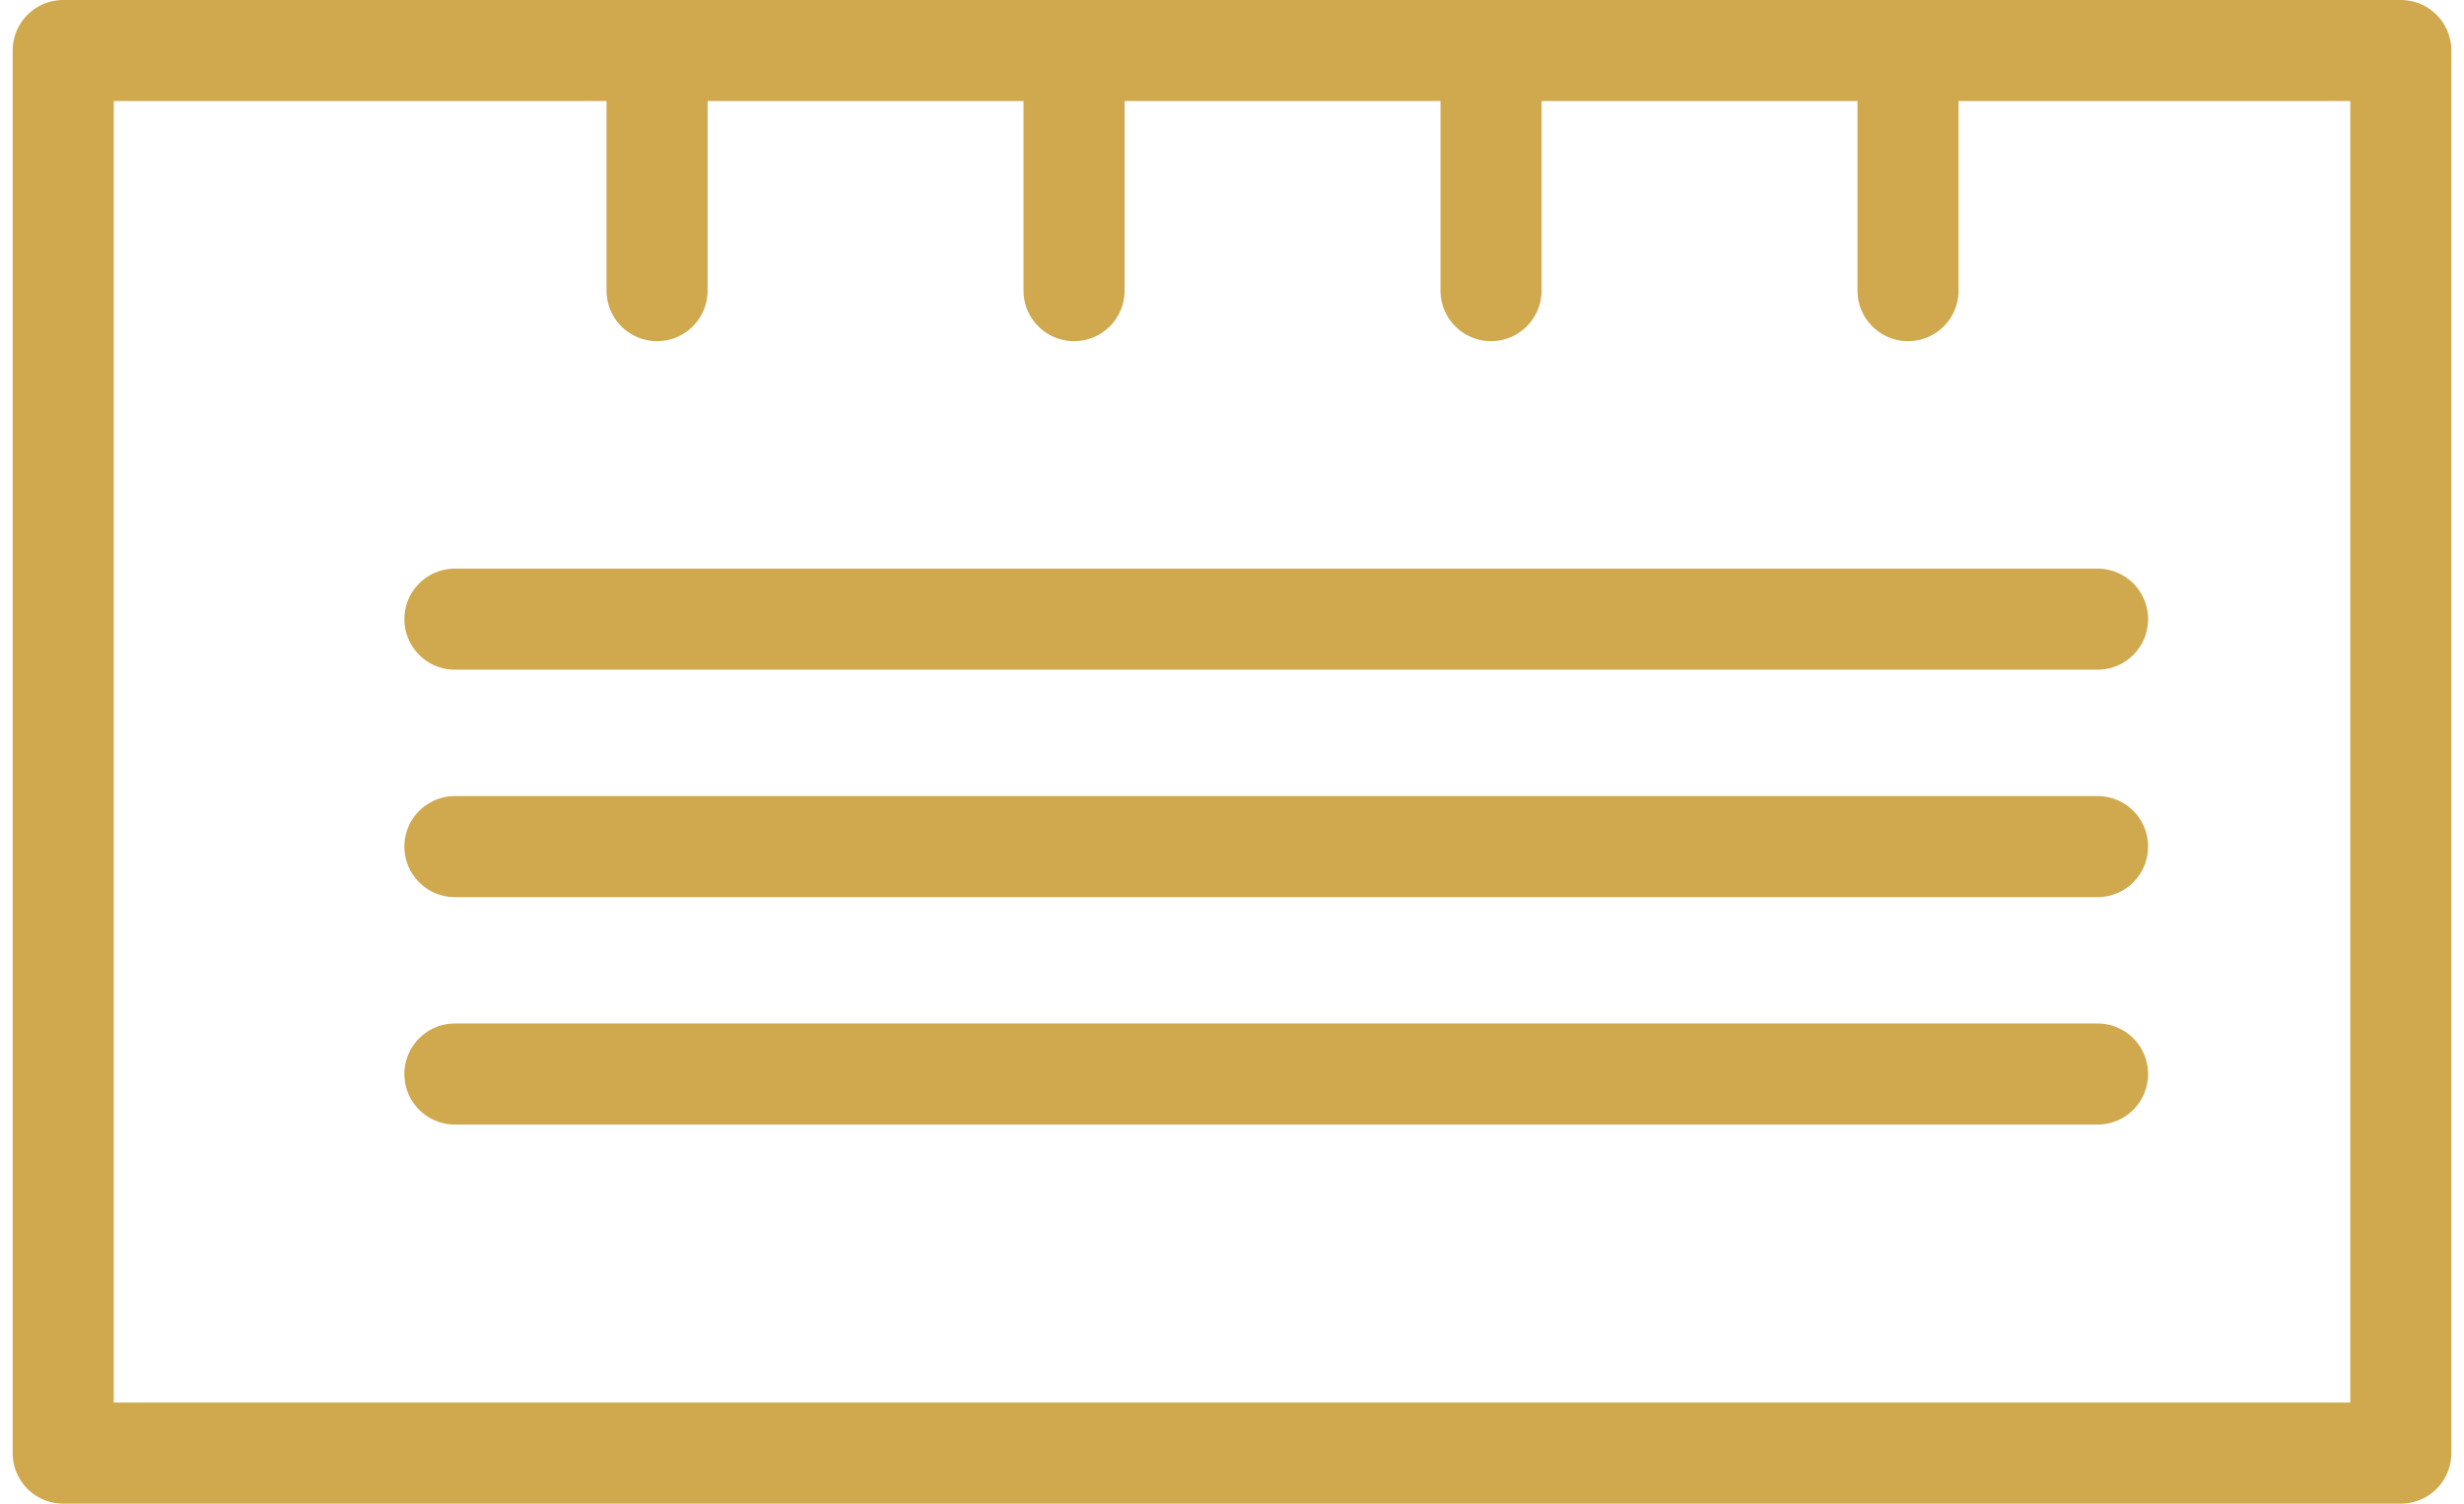
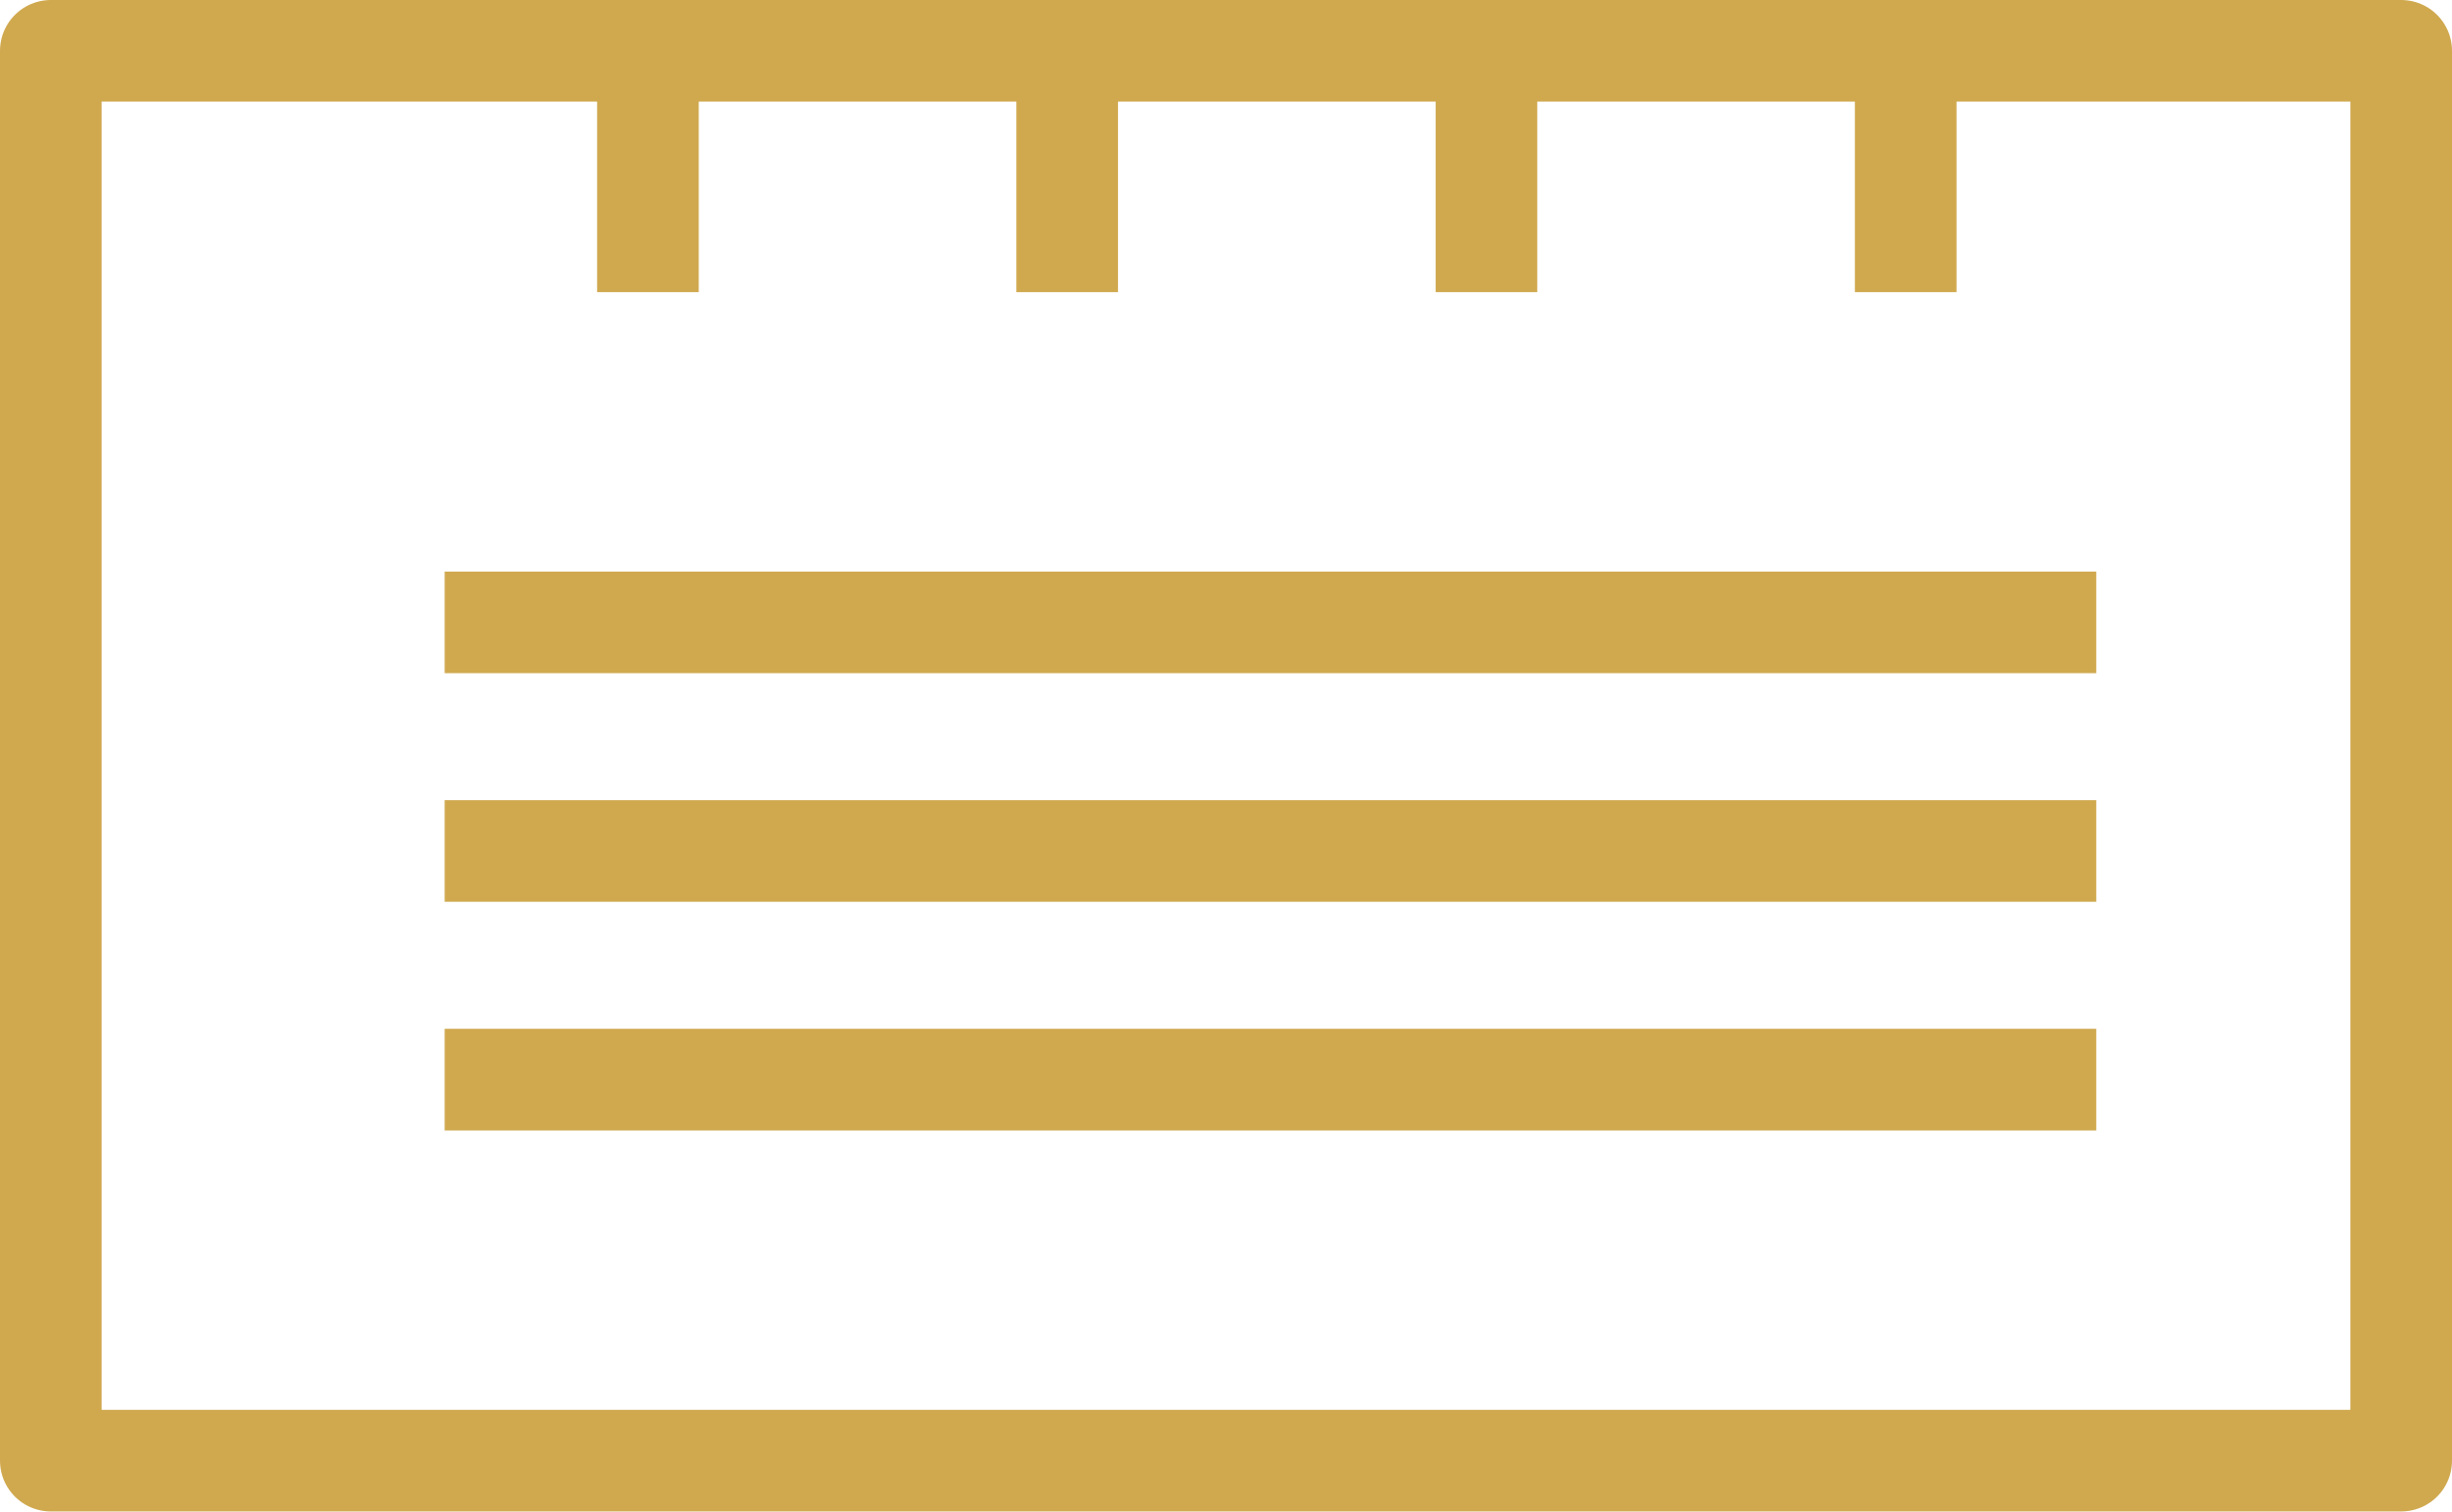
- <svg xmlns="http://www.w3.org/2000/svg" version="1.1" id="Calque_1" x="0px" y="0px" width="195px" height="119px" viewBox="0 0 195 119" enable-background="new 0 0 195 119" xml:space="preserve">
-   <path fill="#D0A94F" d="M-783.002-43.667C-838.229-43.667-883,1.105-883,56.329c0,55.234,44.771,100,99.998,100  c55.229,0,100.002-44.766,100.002-100C-683,1.105-727.773-43.667-783.002-43.667z M-760.921,39.4l-1.152,14.957h-15.337v51.974  h-19.377V54.357h-10.338V39.4h10.338V29.35c0-4.424,0.111-11.258,3.33-15.498c3.391-4.477,8.044-7.522,16.047-7.522  c13.044,0,18.536,1.864,18.536,1.864l-2.584,15.311c0,0-4.31-1.245-8.329-1.245c-4.022,0-7.623,1.442-7.623,5.461V39.4H-760.921z" />
-   <g>
-     <path fill="#D0A94F" d="M-519.073,43.636c-0.1-3.791-0.245-7.59-0.63-11.362c-0.856-8.453-5.887-14.28-14.22-15.858   c-4.445-0.84-9.062-0.957-13.609-1.041c-8.322-0.156-16.653-0.136-24.978-0.007c-4.299,0.065-8.637,0.218-12.87,0.877   c-7.229,1.122-12.169,5.268-14.166,12.438c-0.638,2.297-1.015,4.732-1.07,7.118c-0.215,9.051-0.348,18.106-0.316,27.162   c0.02,5.759,0.151,11.538,0.653,17.274c0.739,8.483,5.814,14.293,14.143,15.893c4.48,0.86,9.136,0.969,13.72,1.057   c8.288,0.157,16.582,0.107,24.87,0.018c3.864-0.043,7.737-0.255,11.581-0.637c3.563-0.347,6.896-1.516,9.761-3.79   c4.645-3.693,6.437-8.783,6.709-14.429c0.37-7.616,0.446-15.25,0.648-22.875c-0.067-0.002-0.136-0.004-0.204-0.004   C-519.052,51.524-518.97,47.58-519.073,43.636z M-560.078,81.958c-14.26-0.004-25.604-11.468-25.597-25.865   c0.004-14.185,11.538-25.501,25.97-25.486c14.089,0.016,25.396,11.584,25.378,25.972C-534.344,70.588-545.884,81.96-560.078,81.958   z M-533.363,35.641c-3.34-0.06-6.059-2.841-5.994-6.125c0.063-3.347,2.766-5.95,6.152-5.918c3.372,0.027,5.93,2.688,5.889,6.125   C-527.353,32.999-530.111,35.696-533.363,35.641z" />
-     <path fill="#D0A94F" d="M-560.023,39.625c-9.153,0.027-16.65,7.543-16.635,16.679c0.016,9.14,7.552,16.657,16.679,16.638   c9.143-0.02,16.653-7.55,16.636-16.682C-543.361,47.118-550.903,39.595-560.023,39.625z" />
-     <path fill="#D0A94F" d="M-560-43.667c-55.229,0-100,44.77-100,99.996c0,55.231,44.771,100,100,100c55.227,0,100-44.769,100-100   C-460,1.103-504.773-43.667-560-43.667z M-510.1,72.037c-0.059,5.253-0.232,10.521-1.982,15.566   c-3.352,9.676-10.16,15.551-20.11,17.463c-4.516,0.866-9.206,0.958-13.826,1.143c-4.666,0.183-9.346,0.038-14.021,0.038   c0,0.048,0,0.095,0,0.141c-6.754-0.119-13.509-0.181-20.258-0.374c-5.828-0.167-11.479-1.222-16.535-4.328   c-6.631-4.07-10.677-10.05-11.969-17.648c-0.771-4.542-1.043-9.21-1.116-13.828c-0.15-9.892-0.09-19.792,0.018-29.686   c0.057-5.248,0.23-10.52,1.982-15.566c3.35-9.675,10.16-15.547,20.108-17.46c4.517-0.867,9.208-1.06,13.824-1.13   c9.931-0.152,19.865-0.094,29.796,0.016c5.214,0.055,10.446,0.231,15.459,1.961c9.719,3.357,15.621,10.18,17.521,20.181   c0.855,4.521,1.053,9.208,1.123,13.827C-509.935,52.245-509.993,62.145-510.1,72.037z" />
+ <svg xmlns="http://www.w3.org/2000/svg" width="193" height="119" viewBox="0 0 193 119">
+   <g style="fill:none;stroke-linejoin:round">
+     <g style="stroke-width:8;stroke:#D0A94F">
+       <path d="M35 49L165 49" />
+       <path d="M35 67L165 67" />
+       <path d="M35 85L165 85" />
+       <rect x="4" y="4" width="185" height="111" />
+       <path d="M51 6L51 23" />
+       <path d="M84 6L84 23" />
+       <path d="M117 6L117 23" />
+       <path d="M150 6L150 23" />
+     </g>
  </g>
-   <path fill="#D0A94F" d="M-318.26,148.084h-119.203V-47.083h119.203V148.084z M-432.463,143.084h109.203V-42.083h-109.203V143.084z" />
-   <rect x="-434.963" y="125.943" fill="#D0A94F" width="114.203" height="5" />
-   <path fill="#D0A94F" d="M-377.861,145.026c-4.406,0-7.991-3.585-7.991-7.991s3.585-7.99,7.991-7.99s7.991,3.584,7.991,7.99  S-373.455,145.026-377.861,145.026z M-377.861,134.045c-1.649,0-2.991,1.342-2.991,2.99c0,1.649,1.342,2.991,2.991,2.991  s2.991-1.342,2.991-2.991C-374.87,135.387-376.212,134.045-377.861,134.045z" />
-   <polygon fill="#D0A94F" points="-325.085,115.397 -330.085,115.397 -330.085,-34.417 -408.199,-34.417 -408.199,-39.417   -325.085,-39.417 " />
-   <polygon fill="#D0A94F" points="-395.021,124.873 -430.853,124.873 -430.853,45.247 -425.853,45.247 -425.853,119.873   -395.021,119.873 " />
-   <rect x="-390.158" y="-20.824" transform="matrix(0.7071 0.7071 -0.7071 0.7071 -111.408 274.9999)" fill="#D0A94F" width="4.999" height="47.686" />
-   <rect x="-383.524" y="-14.191" transform="matrix(0.7071 0.7071 -0.7071 0.7071 -90.9706 277.9697)" fill="#D0A94F" width="4.999" height="86.729" />
-   <rect x="-373.299" y="41.467" transform="matrix(0.7071 0.7071 -0.7071 0.7071 -57.6758 283.2897)" fill="#D0A94F" width="4.999" height="61.113" />
-   <rect x="-263" y="2" fill="none" stroke="#D0A94F" stroke-width="4" stroke-miterlimit="10" width="191" height="115" />
-   <polyline fill="none" stroke="#D0A94F" stroke-width="4" stroke-miterlimit="10" points="-261.083,2.686 -180.333,87 -172,87 " />
-   <rect x="-163" y="72" fill="none" stroke="#D0A94F" stroke-width="4" stroke-miterlimit="10" width="14" height="14" />
-   <rect x="-141" y="53" fill="none" stroke="#D0A94F" stroke-width="4" stroke-miterlimit="10" width="14" height="14" />
-   <rect x="-119" y="31" fill="none" stroke="#D0A94F" stroke-width="4" stroke-miterlimit="10" width="14" height="14" />
-   <rect x="-94" y="11" fill="none" stroke="#D0A94F" stroke-width="4" stroke-miterlimit="10" width="14" height="14" />
-   <path fill="#D0A94F" d="M189-12H-4v-118h193V-12z M0-16h185v-110H0V-16z" />
-   <path fill="#D0A94F" d="M49-109H36v-21h13V-109z M40-113h5v-13h-5V-113z" />
-   <path fill="#D0A94F" d="M81-109H68v-21h13V-109z M72-113h5v-13h-5V-113z" />
-   <path fill="#D0A94F" d="M112-109H99v-21h13V-109z M103-113h5v-13h-5V-113z" />
-   <path fill="#D0A94F" d="M144-109h-13v-21h13V-109z M135-113h5v-13h-5V-113z" />
-   <rect x="27" y="-90" fill="#D0A94F" width="131" height="4" />
-   <rect x="27" y="-70" fill="#D0A94F" width="131" height="4" />
-   <rect x="27" y="-49" fill="#D0A94F" width="131" height="4" />
-   <g>
-     <path fill="#D0A94E" d="M353,23.489V28H244V15h-28v-5h-12v5h-1v17h1v5h12v-5h11v64h37.49l11.075,18H326V96h27v3.1l33,19.079V-0.647   L353,23.489z M208,14h4v1h-4V14z M208,19h4v9h-4V19z M212,33h-4v-1h4V33z M216,28v-9h24v9h-12.396H216z M322,110h-44.212l-8.586-14   H322V110z M327.41,92h-65.409H231V32h14.172H353v60H327.41z M382,111.173l-25-14.356v-1.846V26.729v-1.235l25-18.161V111.173z" />
-     <rect x="242" y="85" fill="#D0A94E" width="52" height="4" />
-     <rect x="236" y="75" fill="#D0A94E" width="32" height="4" />
-     <rect x="374" y="21" fill="#D0A94E" width="4" height="82" />
-   </g>
-   <g>
-     <path fill="none" stroke="#D0A94F" stroke-width="8" stroke-linecap="round" stroke-linejoin="round" stroke-miterlimit="10" d="   M-409.664,408.819h11.578v37.588c0,0,0,5.249,5.249,5.249c4.571,0,5.249-3.556,5.249-5.249s0-38.942,0-38.942h10.884v103.801   h-75.177V407.465h31.83l-0.111,15.698v12.588c0,0,0,5.249,5.25,5.249c4.57,0,5.248-3.556,5.248-5.249s0-13.942,0-13.942V408.819z" />
-     <line fill="none" stroke="#D0A94F" stroke-width="8" stroke-linecap="round" stroke-linejoin="round" stroke-miterlimit="10" x1="-376.704" y1="410.399" x2="-384.154" y2="410.399" />
-     <line fill="none" stroke="#D0A94F" stroke-width="8" stroke-linecap="round" stroke-linejoin="round" stroke-miterlimit="10" x1="-450.3" y1="500.131" x2="-376.958" y2="500.131" />
-     <path fill="none" stroke="#D0A94F" stroke-width="8" stroke-linecap="round" stroke-linejoin="round" stroke-miterlimit="10" d="   M-448.043,505.896" />
-     <path fill="none" stroke="#D0A94F" stroke-width="8" stroke-linecap="round" stroke-linejoin="round" stroke-miterlimit="10" d="   M-380.091,505.896" />
-     <path fill="none" stroke="#D0A94F" stroke-width="8" stroke-linecap="round" stroke-linejoin="round" stroke-miterlimit="10" d="   M-451.638,407.465" />
-     <path fill="none" stroke="#D0A94F" stroke-width="8" stroke-linecap="round" stroke-linejoin="round" stroke-miterlimit="10" d="   M-451.881,407.465" />
-     <path fill="none" stroke="#D0A94F" stroke-width="8" stroke-linecap="round" stroke-linejoin="round" stroke-miterlimit="10" d="   M-451.881,407.465" />
-     <path fill="none" stroke="#D0A94F" stroke-width="8" stroke-linecap="round" stroke-linejoin="round" stroke-miterlimit="10" d="   M-428.854,389.009" />
-     <path fill="none" stroke="#D0A94F" stroke-width="8" stroke-linecap="round" stroke-linejoin="round" stroke-miterlimit="10" d="   M-400.408,387.176" />
-     <path fill="none" stroke="#D0A94F" stroke-width="8" stroke-linecap="round" stroke-linejoin="round" stroke-miterlimit="10" d="   M-376.958,407.809" />
-     <path fill="none" stroke="#D0A94F" stroke-width="8" stroke-linecap="round" stroke-linejoin="round" stroke-miterlimit="10" d="   M-376.051,409.119c0,0,5.221-2.319,5.221-11.206s-9.184-9.184-9.184-9.184c-2.002-3.113-4.392-7.597-9.287-7.597   c-9.666,0-11,6.721-11,6.721c0-7.138-2.709-15.229-13.992-15.221c-9.626,0.007-13.336,12.115-13.336,12.115   c-3.172-20.615-29.172-11.201-22.671,3.105c0,0-11.251-1.471-13.585,8.396c-3.469,14.668,7.668,17.689,13.668,12.87" />
-     <line fill="none" stroke="#D0A94F" stroke-width="8" stroke-linecap="round" stroke-linejoin="round" stroke-miterlimit="10" x1="-437.433" y1="429.396" x2="-437.433" y2="496.131" />
-     <line fill="none" stroke="#D0A94F" stroke-width="8" stroke-linecap="round" stroke-linejoin="round" stroke-miterlimit="10" x1="-409.664" y1="461.901" x2="-409.664" y2="495.454" />
-     <line fill="none" stroke="#D0A94F" stroke-width="8" stroke-linecap="round" stroke-linejoin="round" stroke-miterlimit="10" x1="-386.186" y1="473.471" x2="-386.186" y2="495.454" />
-   </g>
-   <polygon fill="none" stroke="#D0A94F" stroke-width="8" stroke-linecap="round" stroke-linejoin="round" stroke-miterlimit="10" points="  -525.873,496.556 -558.53,477.274 -558.53,392.542 -525.873,368.15 " />
-   <rect x="-704.715" y="397.43" fill="none" stroke="#D0A94F" stroke-width="8" stroke-linecap="round" stroke-linejoin="round" stroke-miterlimit="10" width="146.185" height="74.092" />
-   <polygon fill="none" stroke="#D0A94F" stroke-width="8" stroke-linecap="round" stroke-linejoin="round" stroke-miterlimit="10" points="  -594.217,492.049 -650.424,492.049 -663.197,471.521 -594.217,471.521 " />
-   <rect x="-731.541" y="382.189" fill="none" stroke="#D0A94F" stroke-width="8" stroke-linecap="round" stroke-linejoin="round" stroke-miterlimit="10" width="42.475" height="15.24" />
-   <rect x="-733.004" y="376.08" fill="none" stroke="#D0A94F" stroke-width="8" stroke-linecap="round" stroke-linejoin="round" stroke-miterlimit="10" width="8.979" height="26.187" />
-   <line fill="none" stroke="#D0A94F" stroke-width="8" stroke-linecap="round" stroke-linejoin="round" stroke-miterlimit="10" x1="-685.066" y1="458.45" x2="-625.051" y2="458.45" />
-   <line fill="none" stroke="#D0A94F" stroke-width="8" stroke-linecap="round" stroke-linejoin="round" stroke-miterlimit="10" x1="-692.218" y1="446.816" x2="-655.059" y2="446.816" />
-   <line fill="none" stroke="#D0A94F" stroke-width="8" stroke-linecap="round" stroke-linejoin="round" stroke-miterlimit="10" x1="-538.885" y1="394.854" x2="-538.885" y2="468.901" />
-   <rect x="-298.308" y="342.74" fill="none" stroke="#D0A94F" stroke-width="8" stroke-linecap="round" stroke-linejoin="round" stroke-miterlimit="10" width="117.354" height="195.413" />
-   <line fill="none" stroke="#D0A94F" stroke-width="8" stroke-linecap="round" stroke-linejoin="round" stroke-miterlimit="10" x1="-298.308" y1="520.627" x2="-180.953" y2="520.627" />
-   <circle fill="#EBB44A" stroke="#D0A94F" stroke-miterlimit="10" cx="-239.63" cy="529.788" r="2.116" />
-   <polyline fill="none" stroke="#D0A94F" stroke-width="8" stroke-linecap="round" stroke-linejoin="round" stroke-miterlimit="10" points="  -275.406,353.564 -192.568,353.564 -192.568,510.081 " />
-   <polyline fill="none" stroke="#D0A94F" stroke-width="8" stroke-linecap="round" stroke-linejoin="round" stroke-miterlimit="10" points="  -284.975,429.879 -284.975,509.133 -250.725,509.133 " />
-   <line fill="none" stroke="#D0A94F" stroke-width="8" stroke-linecap="round" stroke-linejoin="round" stroke-miterlimit="10" x1="-257.435" y1="409.065" x2="-232.372" y2="384.004" />
-   <line fill="none" stroke="#D0A94F" stroke-width="8" stroke-linecap="round" stroke-linejoin="round" stroke-miterlimit="10" x1="-265.421" y1="447.19" x2="-213.839" y2="395.607" />
-   <line fill="none" stroke="#D0A94F" stroke-width="8" stroke-linecap="round" stroke-linejoin="round" stroke-miterlimit="10" x1="-250.546" y1="468.778" x2="-214.199" y2="432.431" />
-   <path fill="none" stroke="#D0A94F" stroke-width="8" stroke-linecap="round" stroke-linejoin="round" stroke-miterlimit="10" d="  M-361.926,396.249" />
-   <path fill="none" stroke="#D0A94F" stroke-width="8" stroke-linecap="round" stroke-linejoin="round" stroke-miterlimit="10" d="  M-448.043,389.009" />
-   <path fill="none" stroke="#D0A94F" stroke-width="8" stroke-linecap="round" stroke-linejoin="round" stroke-miterlimit="10" d="  M-17.024,278.316v-68.772c0-3.353-2.715-6.069-6.064-6.069c-3.351,0-6.067,2.717-6.067,6.069v67.84h-9.514v-67.84  c0-3.353-2.715-6.069-6.068-6.069c-3.351,0-6.065,2.717-6.065,6.069v67.84h-9.515v-67.84c0-3.353-2.719-6.069-6.066-6.069  c-3.352,0-6.068,2.717-6.068,6.069v67.84h-9.512v-67.84c0-3.353-2.717-6.069-6.068-6.069c-3.35,0-6.068,2.717-6.068,6.069v69.021  c-3.322,1.676-5.583,4.963-5.583,8.75v57.363c0,5.483,4.742,9.93,10.594,9.93h20.03v161.798c0,7.392,5.991,13.383,13.383,13.383  c7.391,0,13.38-5.991,13.38-13.383V354.607h20.82c5.852,0,10.593-4.446,10.593-9.93v-57.363  C-10.885,283.326-13.398,279.893-17.024,278.316z" />
-   <path fill="none" stroke="#D0A94F" stroke-width="8" stroke-linecap="round" stroke-linejoin="round" stroke-miterlimit="10" d="  M106.656,280.118c0-42.329-21.786-76.644-48.663-76.644S9.33,237.789,9.33,280.118c0,34.785,14.717,64.14,34.875,73.505v162.376  c0,7.616,6.174,13.789,13.789,13.789s13.788-6.173,13.788-13.789V353.623C91.939,344.256,106.656,314.903,106.656,280.118z" />
-   <line fill="none" stroke="#D0A94F" stroke-width="8" stroke-linecap="round" stroke-linejoin="round" stroke-miterlimit="10" x1="36" y1="49" x2="166" y2="49" />
-   <line fill="none" stroke="#D0A94F" stroke-width="8" stroke-linecap="round" stroke-linejoin="round" stroke-miterlimit="10" x1="36" y1="67" x2="166" y2="67" />
-   <line fill="none" stroke="#D0A94F" stroke-width="8" stroke-linecap="round" stroke-linejoin="round" stroke-miterlimit="10" x1="36" y1="85" x2="166" y2="85" />
-   <rect x="5" y="4" fill="none" stroke="#D0A94F" stroke-width="8" stroke-linecap="round" stroke-linejoin="round" stroke-miterlimit="10" width="185" height="111" />
-   <line fill="none" stroke="#D0A94F" stroke-width="8" stroke-linecap="round" stroke-linejoin="round" stroke-miterlimit="10" x1="52" y1="6" x2="52" y2="23" />
-   <line fill="none" stroke="#D0A94F" stroke-width="8" stroke-linecap="round" stroke-linejoin="round" stroke-miterlimit="10" x1="85" y1="6" x2="85" y2="23" />
-   <line fill="none" stroke="#D0A94F" stroke-width="8" stroke-linecap="round" stroke-linejoin="round" stroke-miterlimit="10" x1="118" y1="6" x2="118" y2="23" />
-   <line fill="none" stroke="#D0A94F" stroke-width="8" stroke-linecap="round" stroke-linejoin="round" stroke-miterlimit="10" x1="151" y1="6" x2="151" y2="23" />
</svg>
